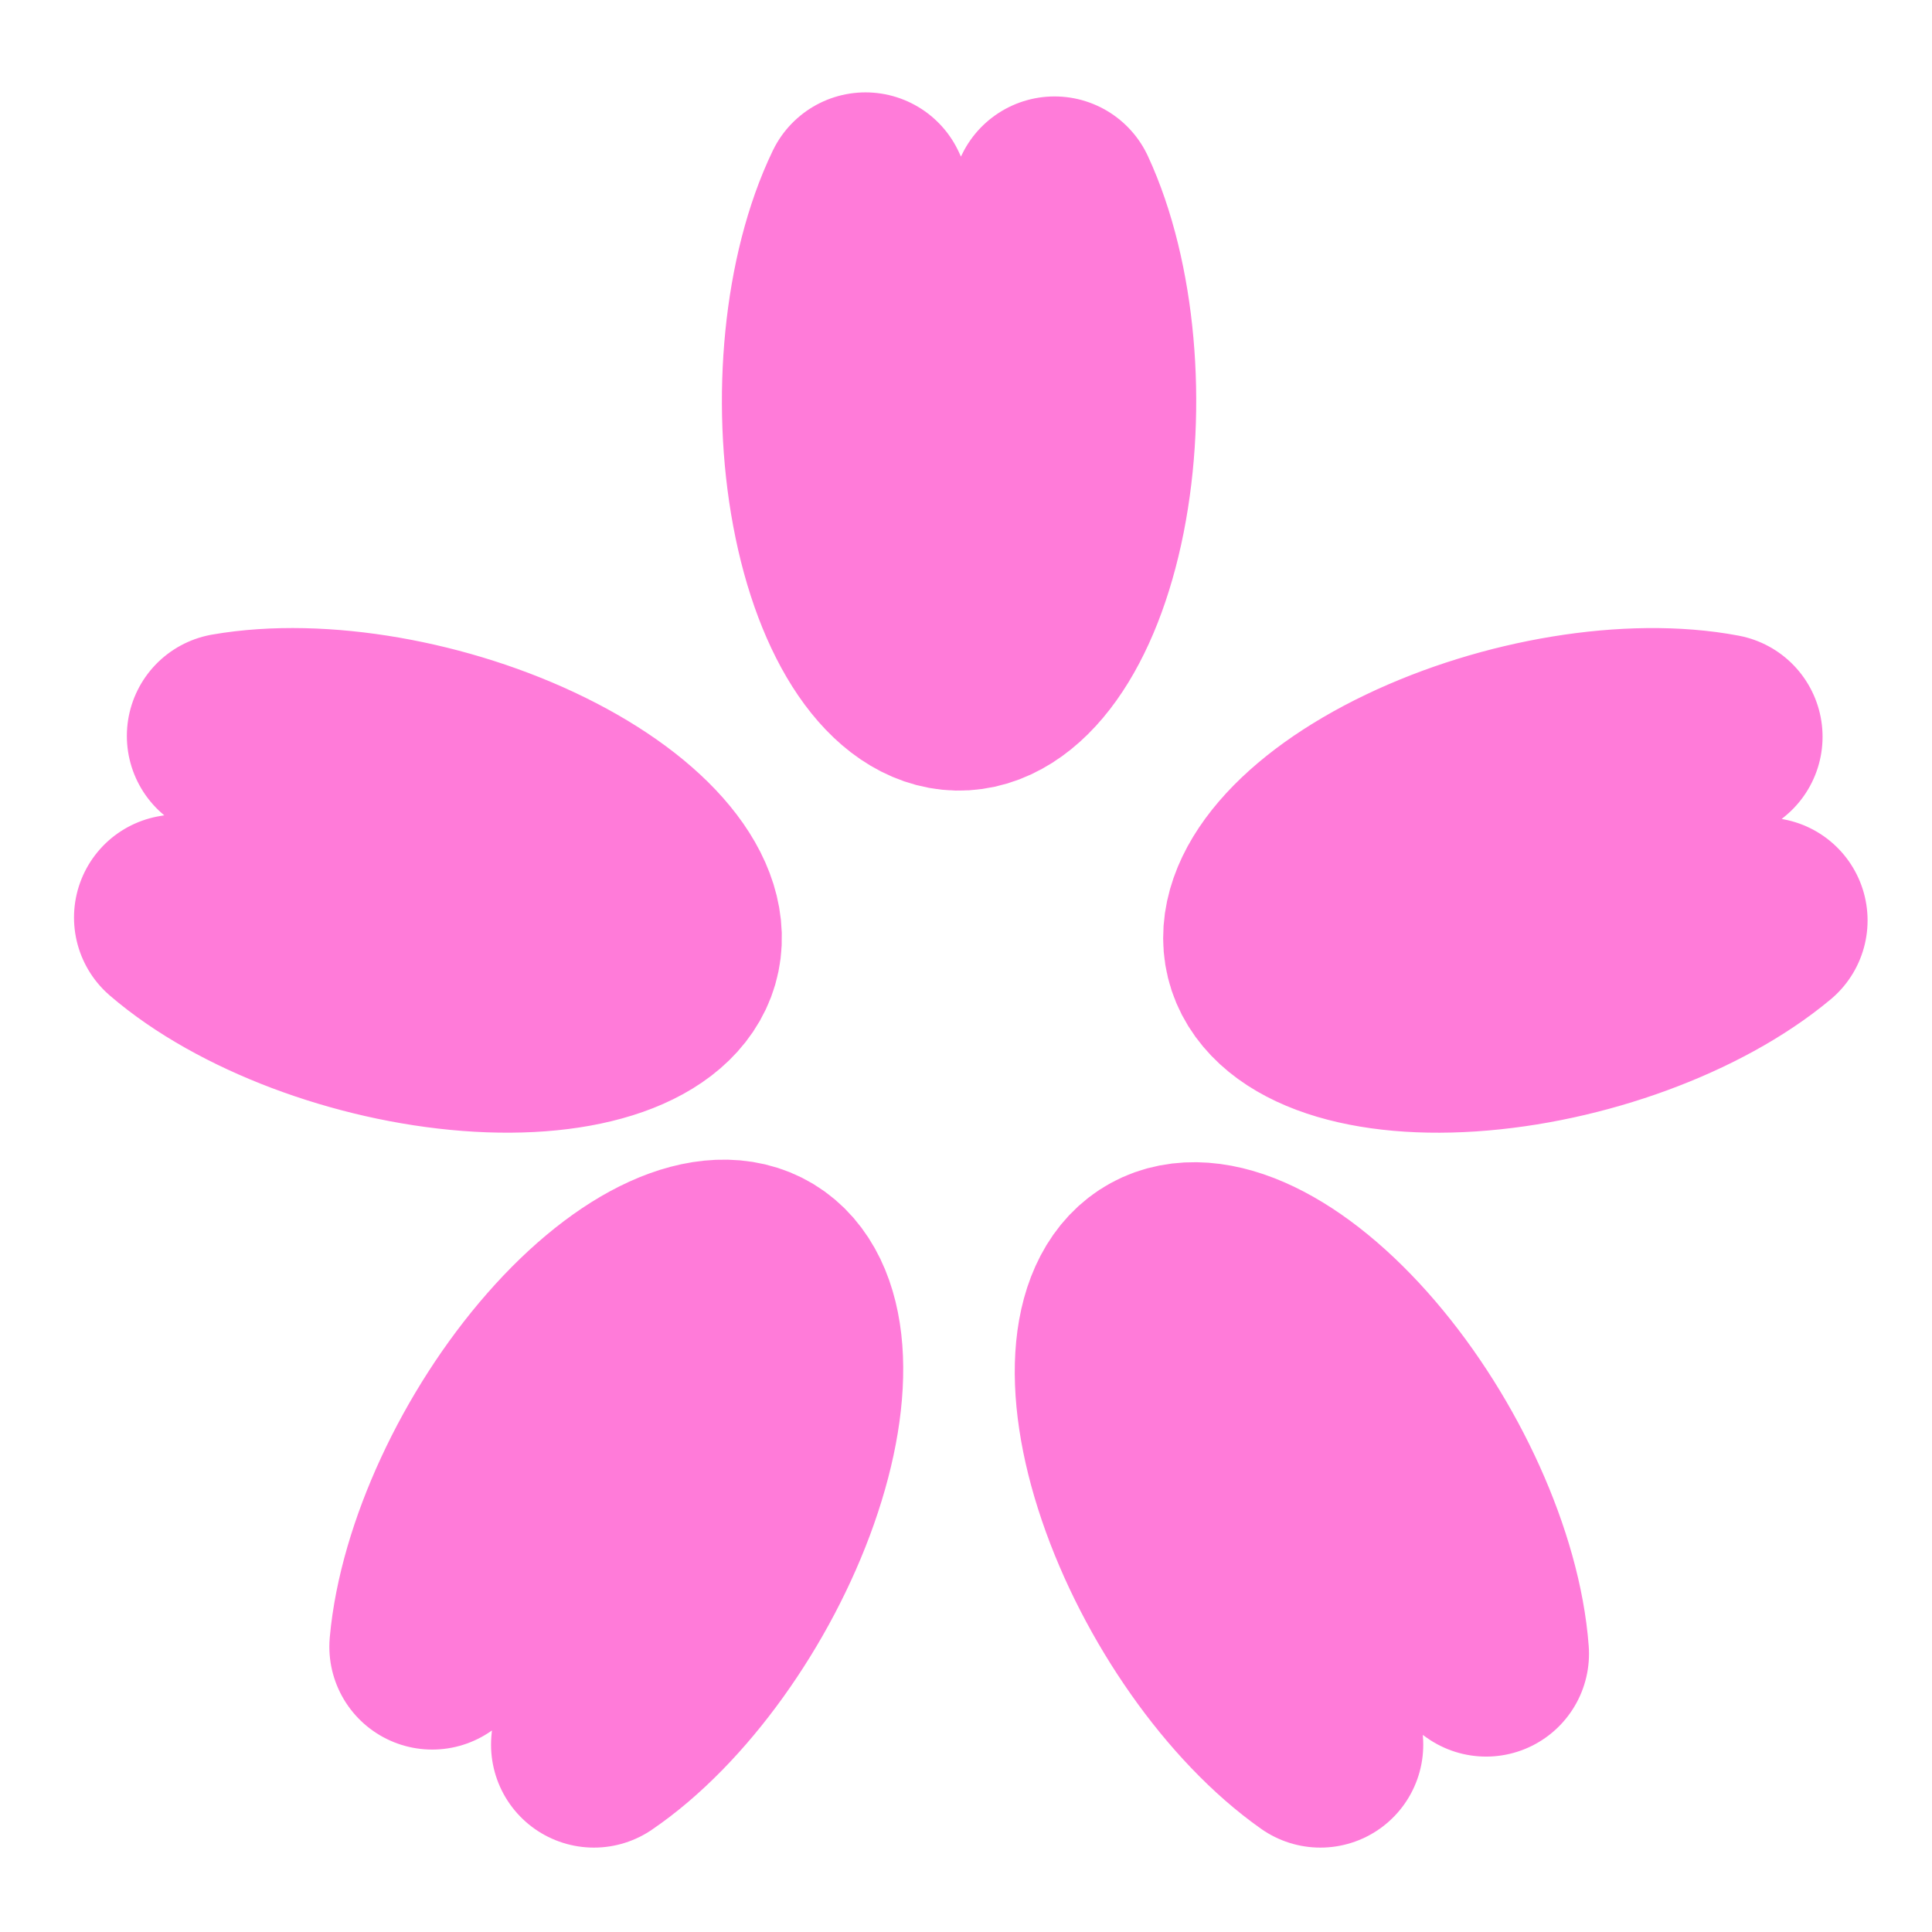
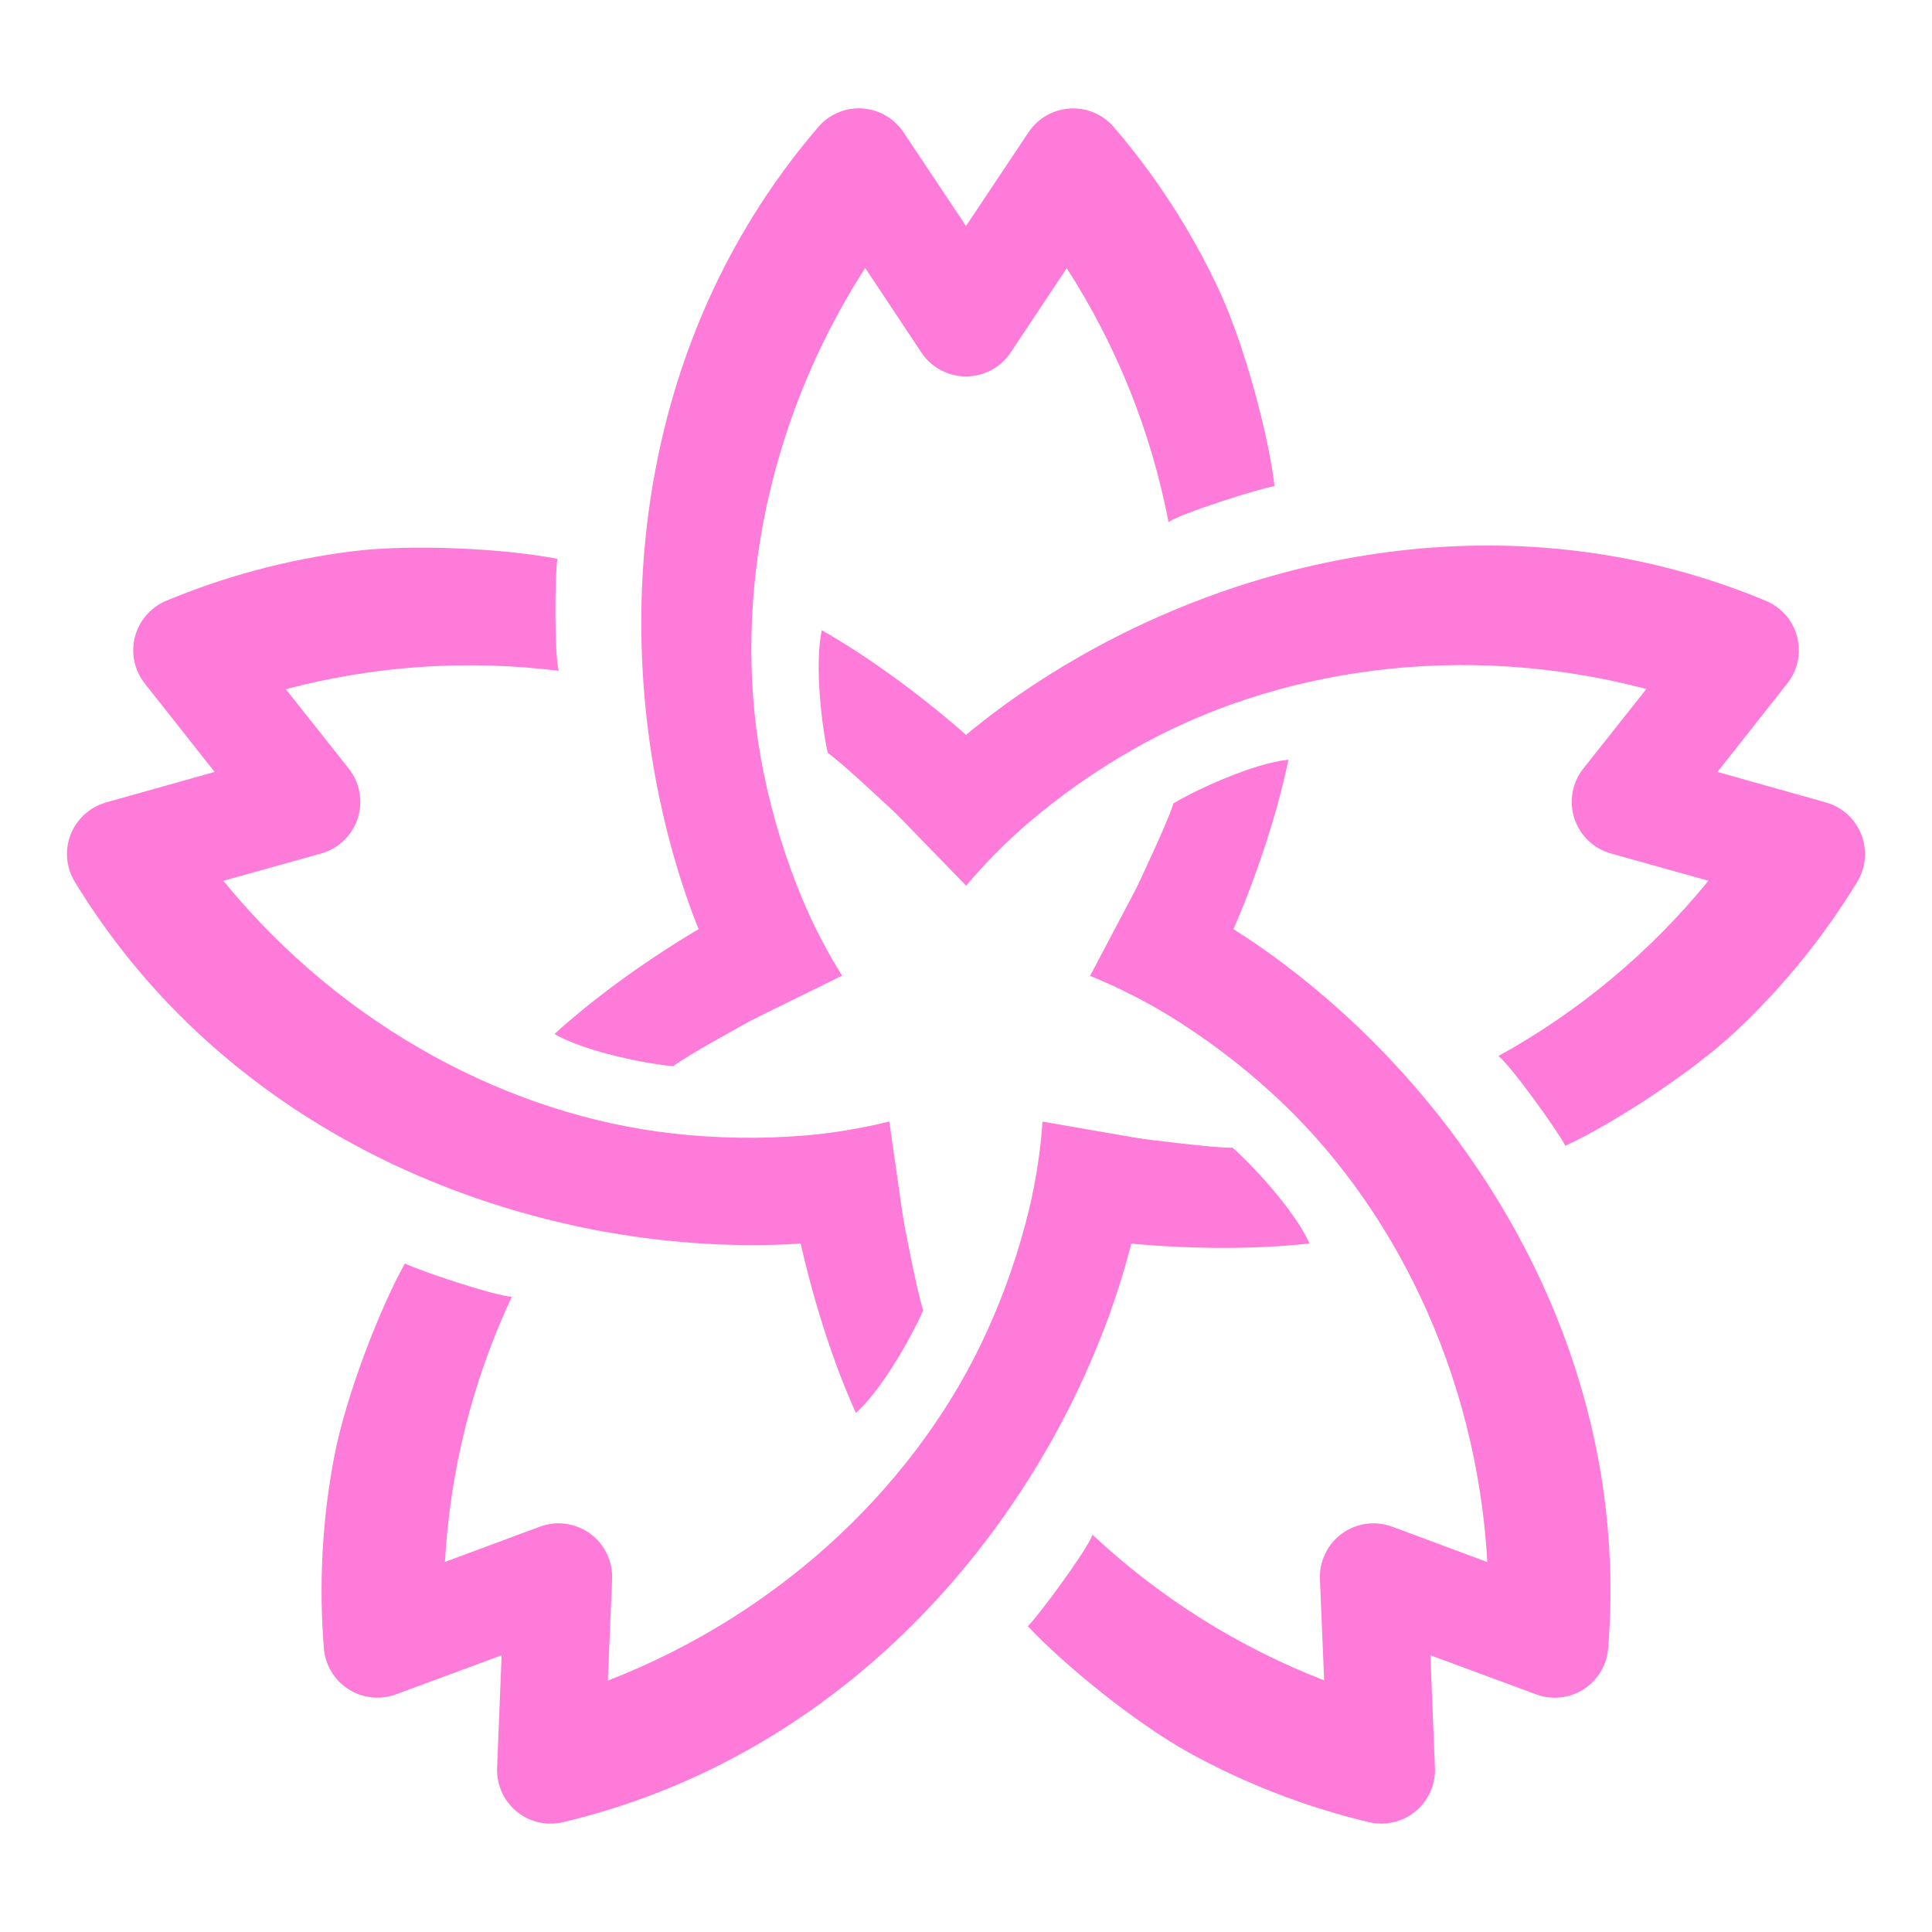
- <svg xmlns="http://www.w3.org/2000/svg" width="700" height="700">
-   <g fill="#ff7bd9" stroke="#ff7bd9" stroke-width="5.62" stroke-linecap="round" stroke-linejoin="round" stroke-miterlimit="1">
-     <path d="M156.6 596.628a48.654 103.905 30 0 1 47.945-103.46 48.654 103.905 30 0 1 70.918-32.248 48.654 103.905 30 0 1 6.041 78.91 48.654 103.905 30 0 1-66.318 92.32l7.904-81.495zM382.082 72.212a48.654 103.905 0 0 1 10.207 113.571 48.654 103.905 0 0 1-45.292 63.387 48.654 103.905 0 0 1-44.687-65.317 48.654 103.905 0 0 1 11.274-113.11l33.902 74.527zM639.385 333.49a103.905 48.654-15 0 1-107.06 39.254 103.905 48.654-15 0 1-72.949-27.343 103.905 48.654-15 0 1 51.526-60.07 103.905 48.654-15 0 1 112.174-18.386l-63.214 52.036zM83.235 266.649a48.654 103.905-75 0 1 112.344 19.535 48.654 103.905-75 0 1 49.504 60.155 48.654 103.905-75 0 1-74.657 26.258 48.654 103.905-75 0 1-106.339-40.164l80.763-13.458zM478.396 632.15a103.905 48.654 60 0 1-65.625-93.253 103.905 48.654 60 0 1 7.53-77.54 103.905 48.654 60 0 1 71.359 34.222 103.905 48.654 60 0 1 46.792 103.594l-66.624-47.592z" stroke-width="74.546" />
+ <svg xmlns="http://www.w3.org/2000/svg" xmlns:xlink="http://www.w3.org/1999/xlink" width="400" height="400" viewBox="0 0 105.834 105.833">
+   <g transform="matrix(6.52901 0 0 6.52901 -941.953 -1095.013)">
+     <path stroke-miterlimit="4" visibility="visible" overflow="visible" display="inline" baseline-shift="baseline" dominant-baseline="auto" direction="ltr" word-spacing="normal" letter-spacing="normal" text-decoration="none" font-size="medium" font-stretch="normal" font-weight="400" font-variant="normal" font-style="normal" style="line-height:normal;font-variant-ligatures:normal;font-variant-position:normal;font-variant-caps:normal;font-variant-numeric:normal;font-variant-alternates:normal;font-feature-settings:normal;text-indent:0;text-align:start;text-decoration-line:none;text-decoration-style:solid;text-decoration-color:#000;text-transform:none;text-orientation:mixed;white-space:normal;shape-padding:0;isolation:auto;mix-blend-mode:normal;solid-color:#000;solid-opacity:1" d="M154.118 174.455c-.055.176-.28.636-.347.794a3.85 3.85 0 01-.226.45l.795.398c.105-.196.208-.412.303-.637.19-.45.349-.936.439-1.371-.3.03-.787.259-.964.366zm-2.781 1.446a4.55 4.55 0 01-.332-.64 5.695 5.695 0 01-.324-1.052c-.275-1.33-.019-2.896.85-4.246l.471.709a.45.45 0 00.75 0l.47-.707a6.03 6.03 0 01.854 2.13c.111-.075.76-.282.89-.301-.051-.428-.253-1.194-.475-1.664a6.007 6.007 0 00-.874-1.349.45.45 0 00-.715.043l-.525.787-.525-.787a.45.45 0 00-.383-.2.45.45 0 00-.332.157c-1.457 1.7-1.696 3.87-1.336 5.612.09.435.216.845.374 1.219.08.187.166.365.26.532.046.084.041.077.092.155z" id="a" color="#000" font-family="sans-serif" writing-mode="lr-tb" text-anchor="start" clip-rule="nonzero" opacity="1" color-interpolation="sRGB" color-interpolation-filters="linearRGB" vector-effect="none" fill="#ff7bd9" fill-opacity="1" fill-rule="nonzero" stroke="none" stroke-width=".899" stroke-linecap="round" stroke-linejoin="round" stroke-dasharray="none" stroke-dashoffset="0" stroke-opacity="1" color-rendering="auto" image-rendering="auto" shape-rendering="auto" text-rendering="auto" />
+     <use x="0" y="0" xlink:href="#a" id="b" transform="rotate(72 152.377 176.24)" width="100%" height="100%" />
+     <use x="0" y="0" xlink:href="#b" id="c" transform="rotate(72 152.377 176.24)" width="100%" height="100%" />
+     <use x="0" y="0" xlink:href="#c" id="d" transform="rotate(72 152.377 176.24)" width="100%" height="100%" />
+     <use xlink:href="#d" transform="rotate(72 152.377 176.24)" width="100%" height="100%" />
  </g>
</svg>
